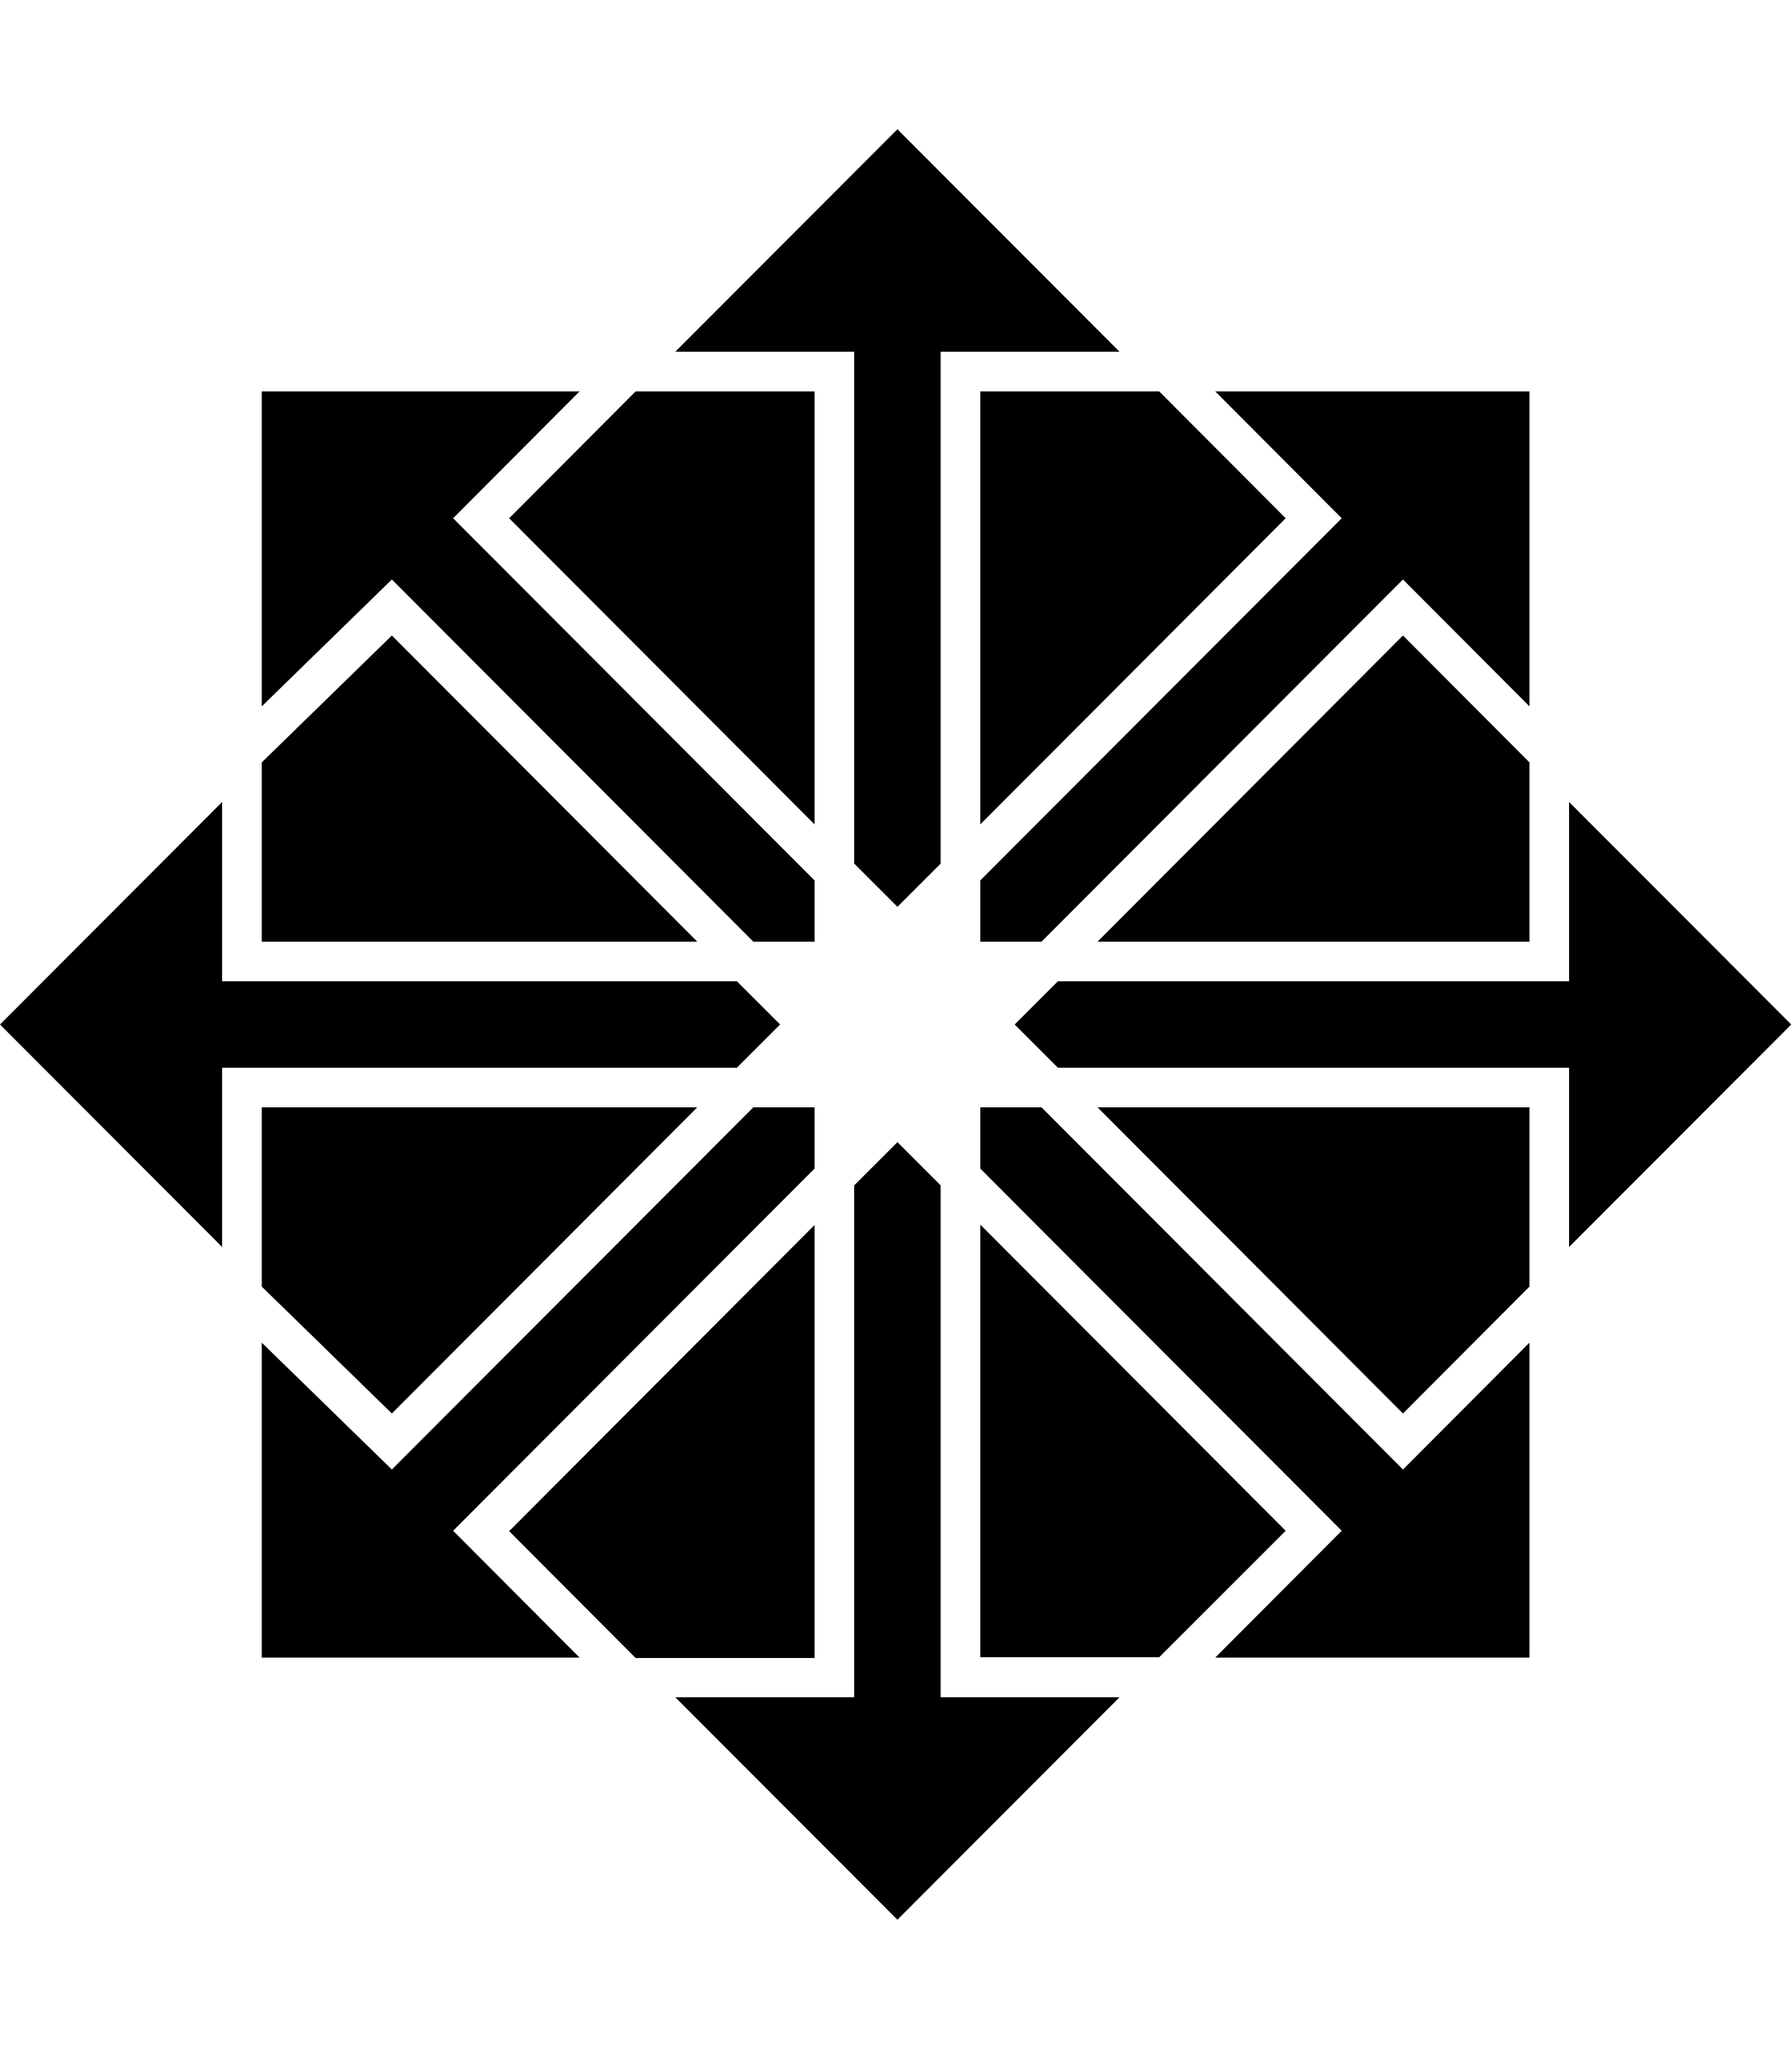
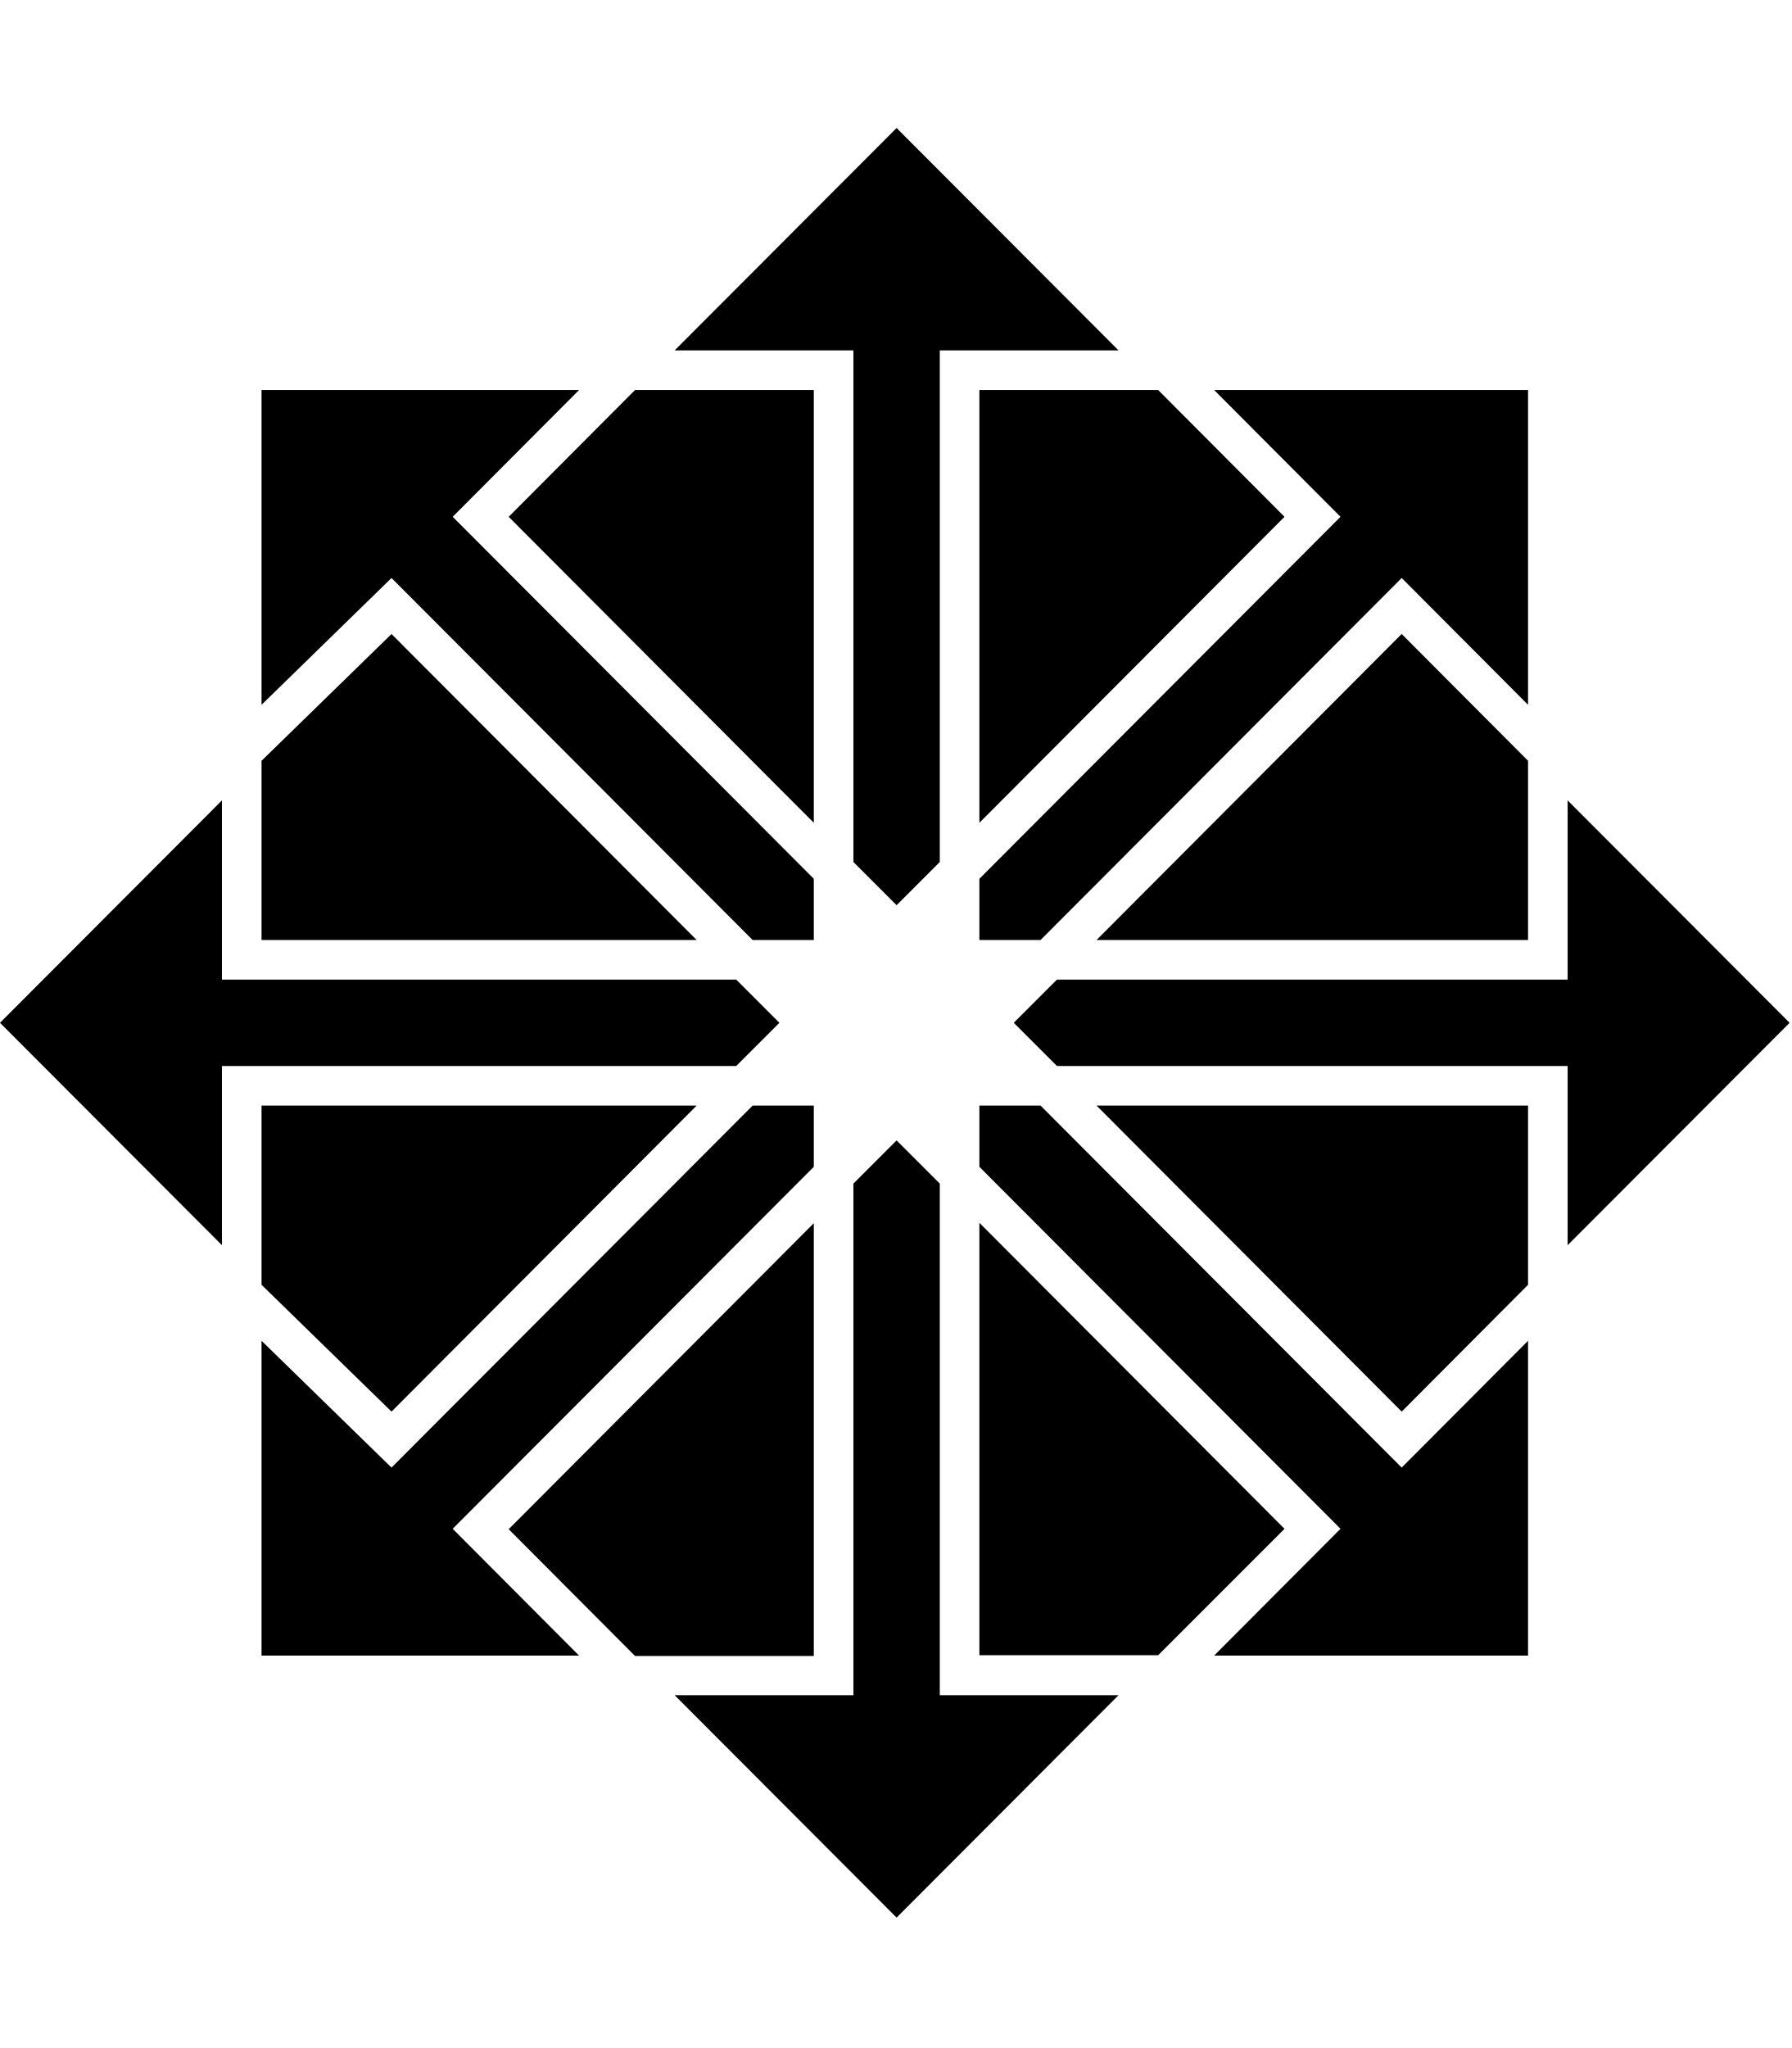
- <svg xmlns="http://www.w3.org/2000/svg" viewBox="0 0 447.5 512">
-   <path d="M289.6 97.8l31.6 31.7-76.3 76.5V97.8h44.7zm-162.4 31.7l76.3 76.5V97.8h-44.7l-31.6 31.7zm41.5-41.6h44.7v127.9l10.8 10.8 10.8-10.8V87.9h44.7l-55.5-55.6-55.5 55.6zM194.9 256l-10.8-10.8H55.5v-44.8L0 256l55.5 55.6v-44.8h128.6l10.8-10.8zm79.3-20.7h107.9v-44.8l-31.6-31.7-76.3 76.5zM447.5 256L392 200.4v44.8H264.3L253.5 256l10.8 10.8H392v44.8l55.5-55.6zM65.4 176.5l32.5-31.7 90.3 90.5h15.3V220l-90.3-90.5 31.6-31.7H65.4v78.7zm316.7-78.7h-78.5l31.6 31.7-90.3 90.5v15.3h15.3l90.3-90.5 31.6 31.7V97.8zM203.5 414.2V306.1l-76.3 76.5 31.6 31.7h44.7zM65.4 235.3h108.8l-76.3-76.5-32.5 31.7v44.8zm316.7 100.2l-31.6 31.7-90.3-90.5h-15.3V292l90.3 90.5-31.6 31.7h78.5v-78.7zm0-58.8H274.2l76.3 76.5 31.6-31.7v-44.8zm-60.9 105.8L244.9 306v108.1h44.7l31.6-31.6zM97.9 353.2l76.3-76.5H65.4v44.8l32.5 31.7zm181.8 70.9H235V296.2l-10.8-10.8-10.8 10.8v127.9h-44.7l55.5 55.6 55.5-55.6zm-166.5-41.6l90.3-90.5v-15.3h-15.3l-90.3 90.5-32.5-31.7v78.7h79.4l-31.6-31.7z" />
+ <svg xmlns="http://www.w3.org/2000/svg" viewBox="0 0 448 512">
+   <path d="M289.6 97.5l31.6 31.7-76.3 76.5V97.5zm-162.4 31.7l76.3 76.5V97.5h-44.7zm41.5-41.6h44.7v127.9l10.8 10.8 10.8-10.8V87.6h44.7L224.2 32zm26.2 168.1l-10.8-10.8H55.5v-44.8L0 255.7l55.5 55.6v-44.8h128.6l10.8-10.8zm79.3-20.7h107.9v-44.8l-31.6-31.7zm173.3 20.7L392 200.1v44.8H264.3l-10.8 10.8 10.8 10.8H392v44.8l55.5-55.6zM65.4 176.2l32.5-31.7 90.3 90.5h15.3v-15.3l-90.3-90.5 31.6-31.7H65.4zm316.7-78.7h-78.5l31.6 31.7-90.3 90.5V235h15.3l90.3-90.5 31.6 31.7zM203.5 413.9V305.8l-76.3 76.5 31.6 31.7h44.7zM65.4 235h108.8l-76.3-76.5-32.5 31.7zm316.7 100.2l-31.6 31.7-90.3-90.5h-15.3v15.3l90.3 90.5-31.6 31.7h78.5zm0-58.8H274.2l76.3 76.5 31.6-31.7zm-60.9 105.8l-76.3-76.5v108.1h44.7zM97.9 352.9l76.3-76.5H65.4v44.8zm181.8 70.9H235V295.9l-10.8-10.8-10.8 10.8v127.9h-44.7l55.5 55.6zm-166.5-41.6l90.3-90.5v-15.3h-15.3l-90.3 90.5-32.5-31.7v78.7h79.4z" />
</svg>
